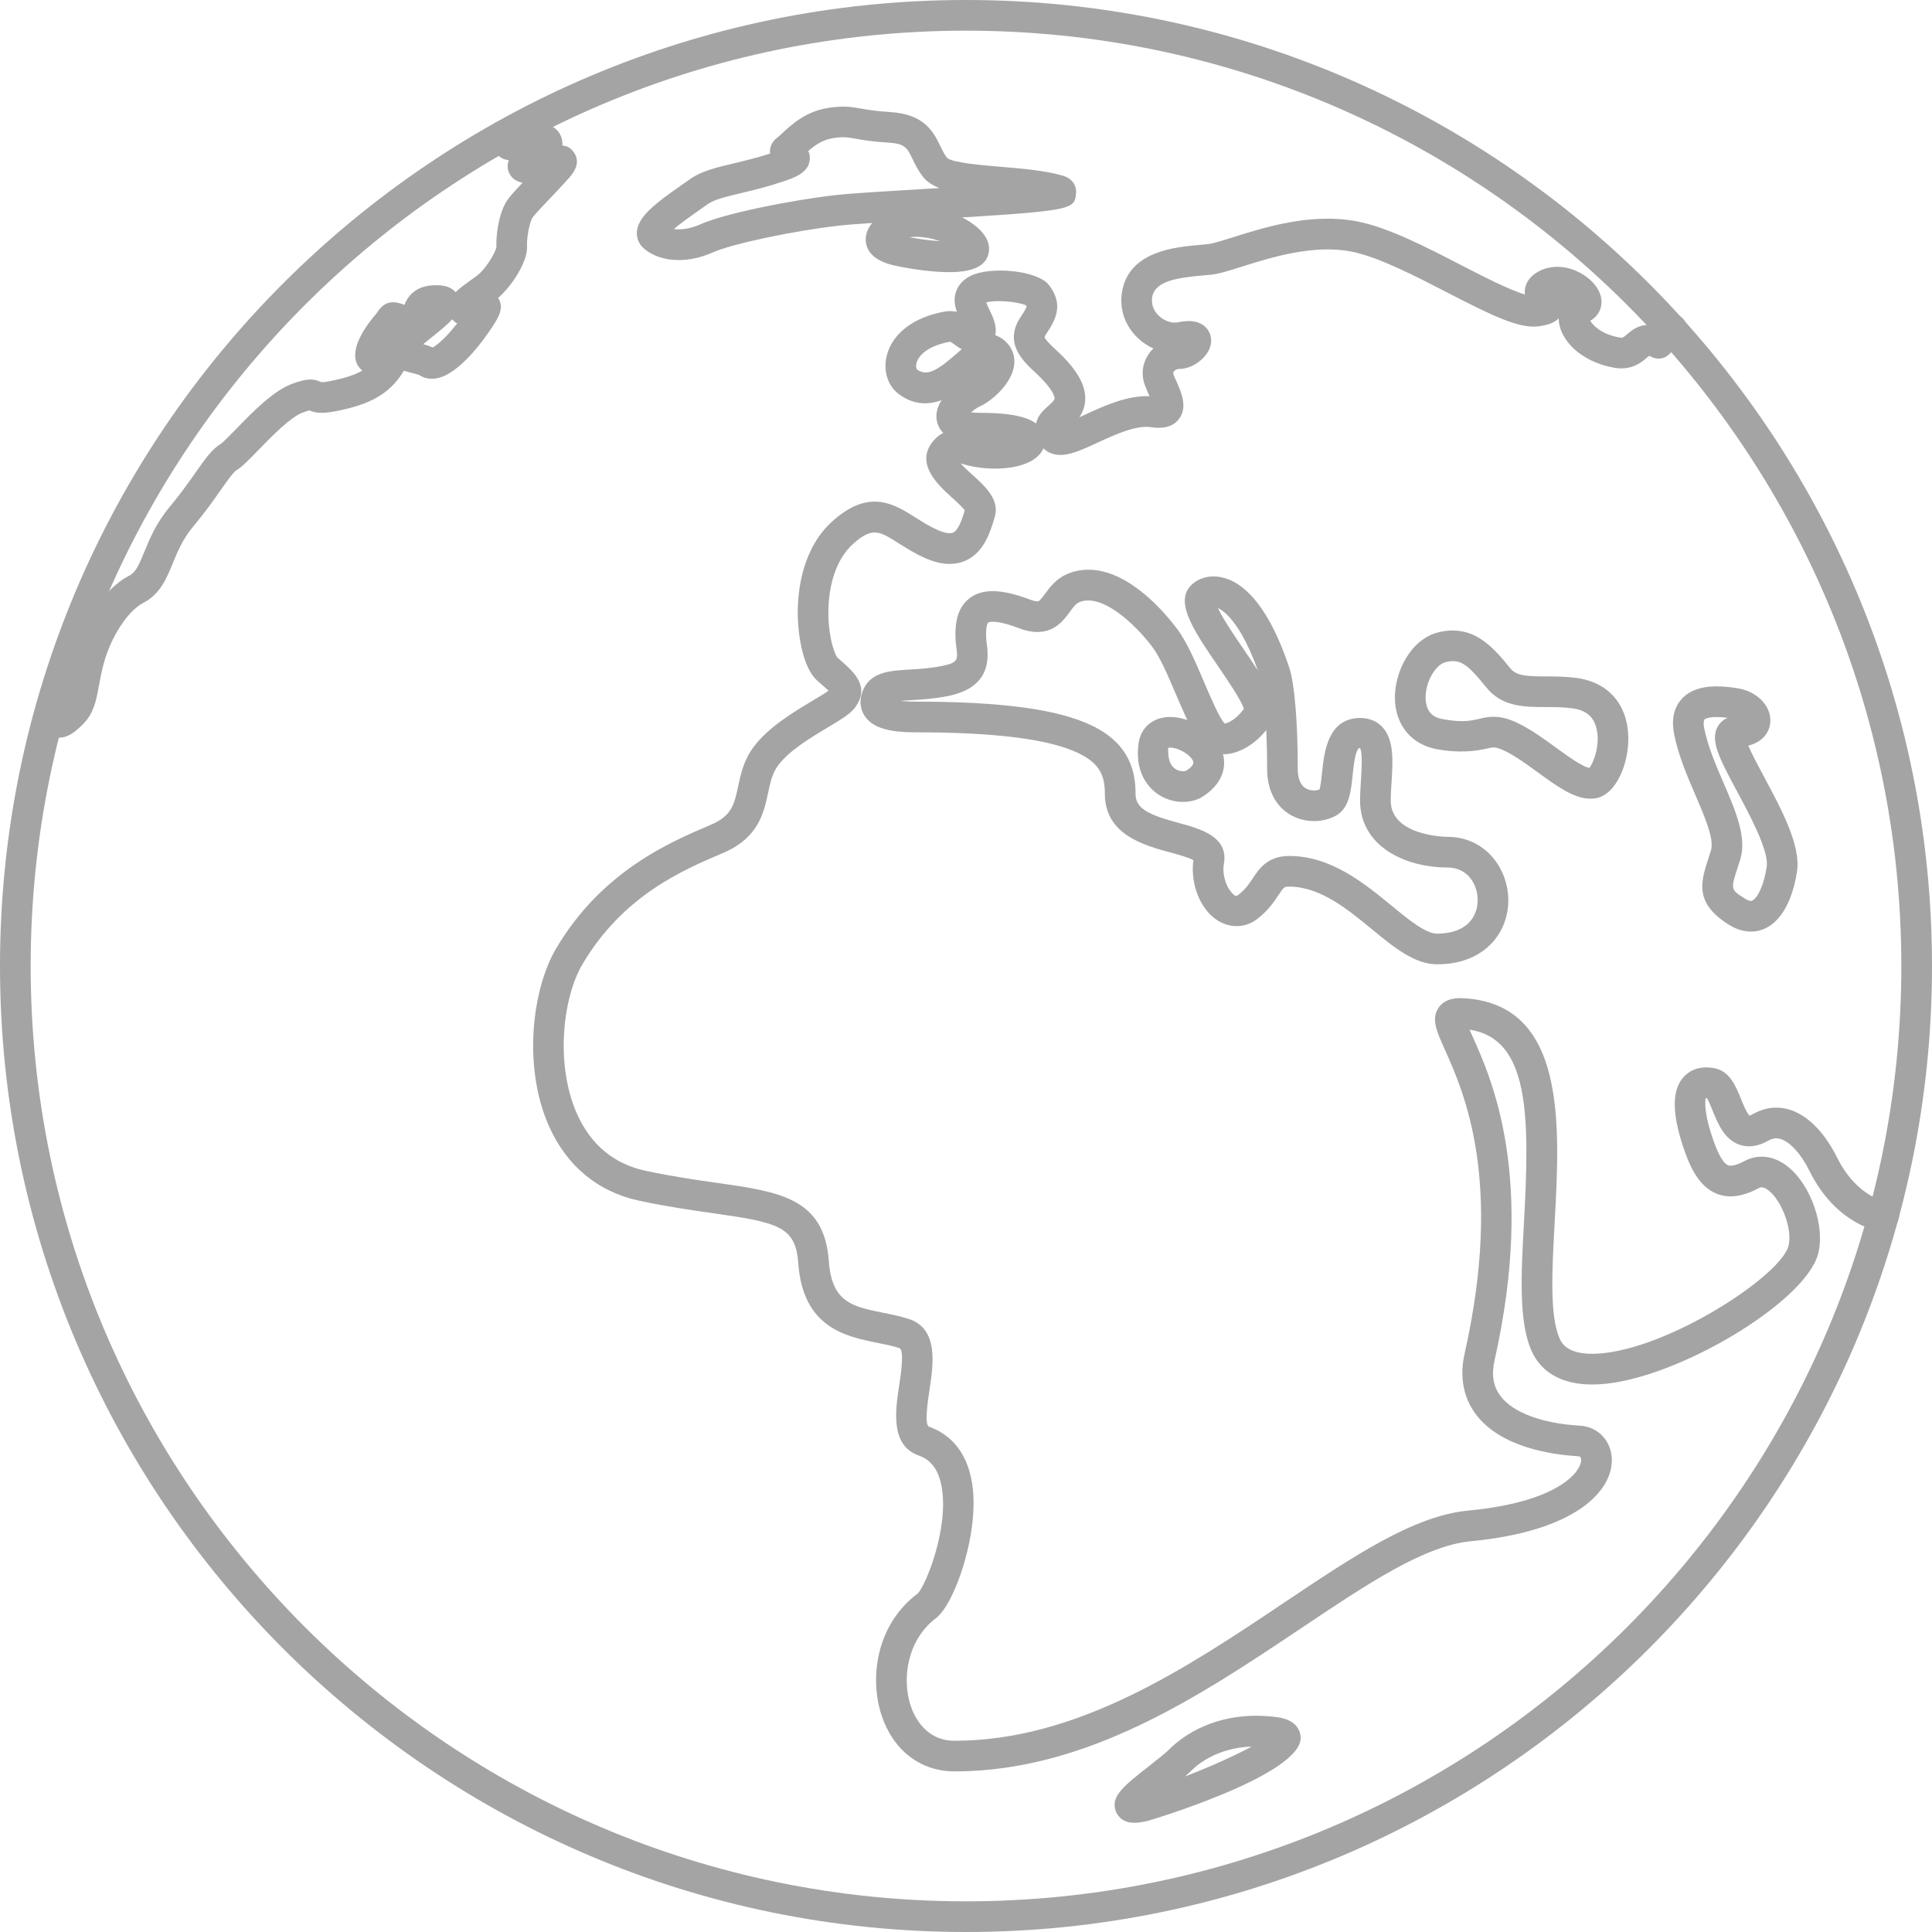
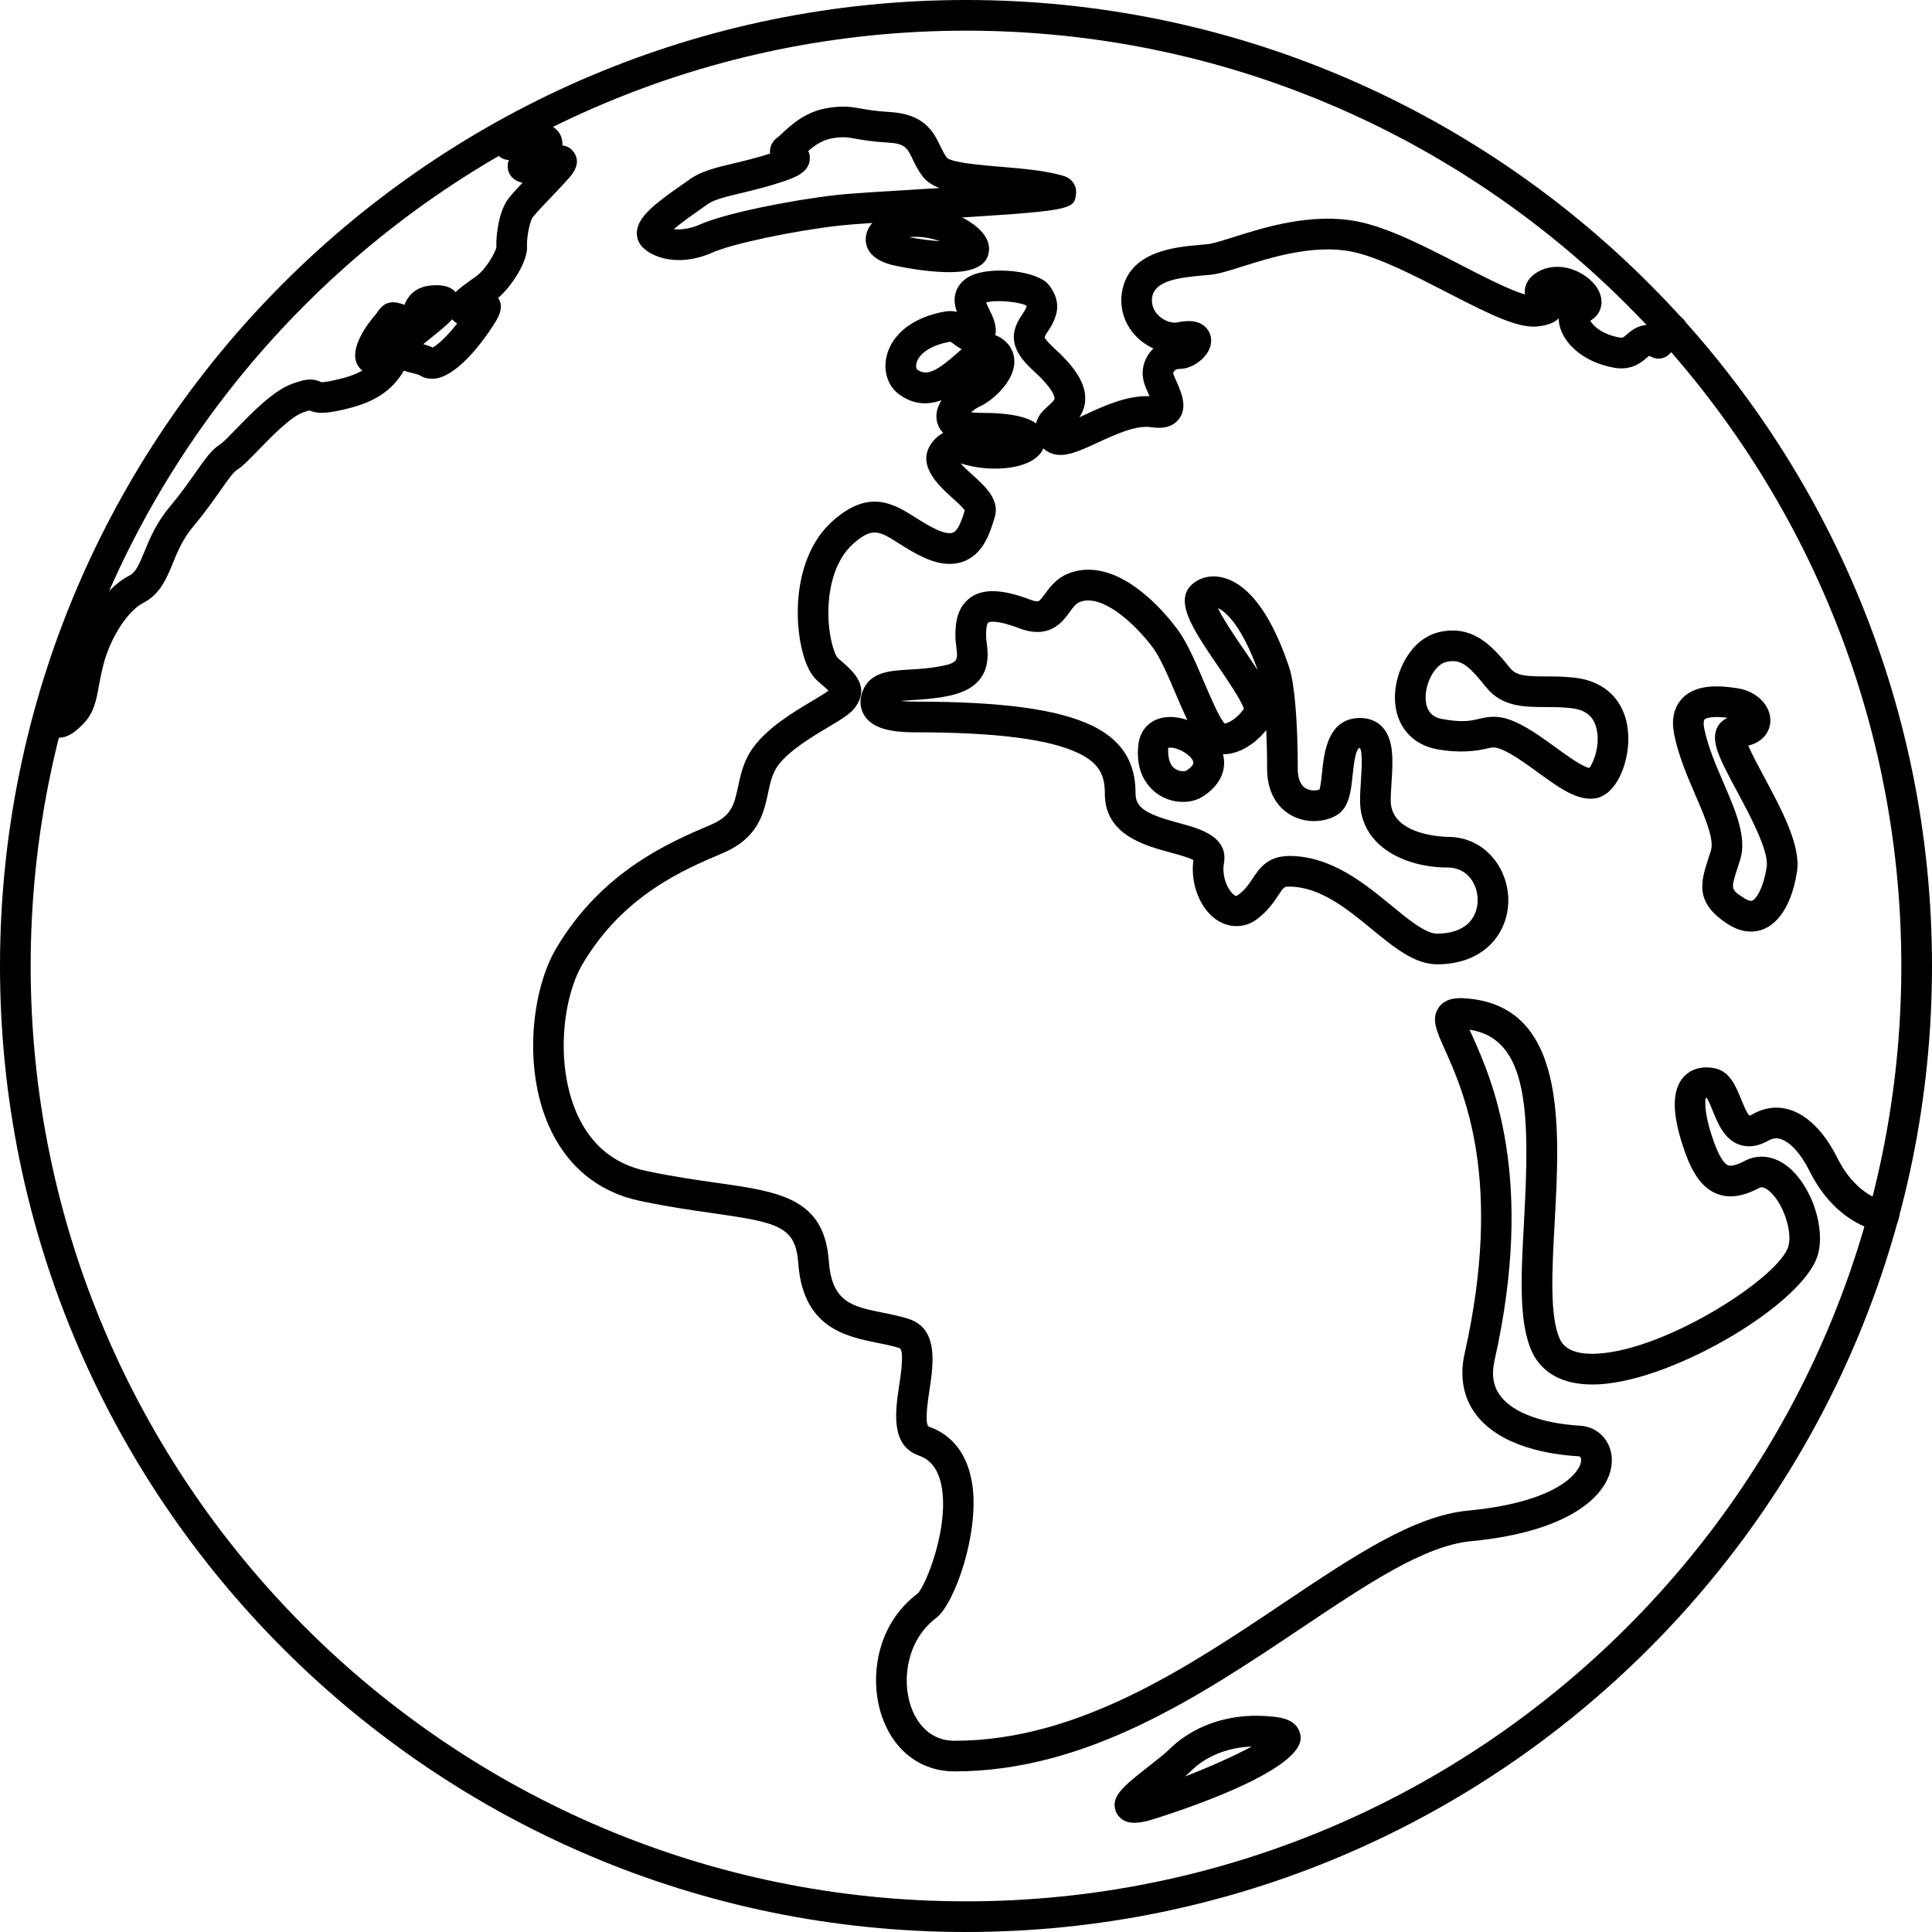
- <svg xmlns="http://www.w3.org/2000/svg" fill="#a5a4a4" height="800px" width="800px" version="1.1" id="Layer_1" viewBox="0 0 504 504" xml:space="preserve">
+ <svg xmlns="http://www.w3.org/2000/svg" fill="currentColor" height="800px" width="800px" version="1.1" id="Layer_1" viewBox="0 0 504 504" xml:space="preserve">
  <g>
    <g>
      <path d="M333.212,447.964c-1.86-0.248-3.712-0.372-5.508-0.372c-12.6,0-20.028,6.104-22.636,8.724    c-1.024,1.028-3.128,2.68-5.16,4.276c-6.784,5.328-10.188,8-8.872,11.812c0.252,0.728,1.348,3.104,4.868,3.104    c0.932,0,2.044-0.156,3.492-0.492c0.408-0.092,40.364-11.992,39.908-21.82C339.24,451.86,338.524,448.672,333.212,447.964z     M309.128,463.436c0.608-0.524,1.156-1.02,1.608-1.476c1.824-1.836,6.924-6.008,15.808-6.344    C322.02,458.068,315.296,461.052,309.128,463.436z" />
    </g>
  </g>
  <g>
    <g>
      <path d="M492.544,312.792c-0.816-0.216-1.64-0.168-2.384,0.092c-2.5-0.928-7.316-3.608-11.008-11.096    c-1.492-3.02-5.672-10.264-12.272-12.3c-3.208-0.992-6.504-0.596-9.548,1.12c-0.564,0.316-0.884,0.4-0.916,0.444    c-0.68-0.524-1.672-2.972-2.212-4.304c-1.392-3.432-2.968-7.324-6.968-8.084c-4.488-0.856-6.992,1.1-8.084,2.34    c-2.936,3.332-3.004,9.128-0.216,17.716c1.68,5.172,4.044,10.724,8.848,12.668c3.18,1.292,6.8,0.812,11.076-1.46    c0.336-0.184,1.048-0.556,2.584,0.684c3.572,2.884,6.236,10.476,5.092,14.5c-2.252,7.92-31.32,26.808-49.488,27.992    c-8.256,0.568-9.748-2.908-10.24-4.04c-2.572-5.956-1.924-17.72-1.244-30.172c1.388-25.364,3.12-56.932-23.644-58.476    c-1.3-0.064-4.748-0.276-6.616,2.436c-2,2.9-0.576,6.08,1.584,10.892c4.976,11.1,15.34,34.196,5.184,79.368    c-1.356,6.012-0.336,11.492,2.94,15.848c6.416,8.524,19.48,10.508,26.692,10.932c0.244,0.016,0.748,0.044,0.764,0.984    c0.048,2.692-5.268,10.892-29.5,13.196c-14.172,1.352-29.848,11.856-47.996,24.02c-25.188,16.884-53.736,36.02-85.964,36.02    c-7.568,0-10.516-6.364-11.432-9.1c-2.38-7.112-0.872-17.264,6.62-22.912c4.888-3.696,11.384-22.4,9.416-35.032    c-1.488-9.556-6.944-13.372-11.256-14.888c-1.264-0.444-0.3-6.844,0.116-9.58c1.02-6.748,2.42-15.992-5.424-18.536    c-2.16-0.7-4.408-1.152-6.58-1.588c-8.112-1.632-13.472-2.708-14.248-13.476c-1.188-16.448-12.852-18.104-28.996-20.4    c-5.452-0.776-11.636-1.652-18.7-3.152c-8.388-1.784-14.468-6.84-18.068-15.032c-5.656-12.864-3.632-30.192,1.488-38.872    c10.588-17.956,26.244-24.6,36.608-29c9.308-3.944,10.696-10.452,11.812-15.684c0.584-2.732,1.084-5.092,2.584-7.14    c2.868-3.92,8.74-7.424,13.028-9.984c3.476-2.072,5.772-3.444,7.02-5.096c4.164-5.504-0.34-9.424-3.632-12.288l-0.86-0.748    c-0.828-0.9-2.748-6.3-2.356-13.736c0.216-4.068,1.352-11.58,6.552-16.124c4.936-4.324,6.684-3.208,11.868,0.064    c1.96,1.24,4.176,2.644,6.844,3.812c4.024,1.764,7.588,1.96,10.584,0.584c4.728-2.176,6.32-7.424,7.376-10.896l0.116-0.384    c1.392-4.544-2.464-8.032-5.868-11.108c-0.84-0.756-2.152-1.94-3.036-2.928c1.24,0.372,2.852,0.816,5.004,1.1    c6.036,0.788,13.328-0.132,16.024-3.984c0.232-0.332,0.424-0.68,0.576-1.036c0.328,0.316,0.668,0.568,0.992,0.768    c3.54,2.196,7.804,0.212,13.208-2.288c4.448-2.064,9.984-4.612,13.912-4.012c3.332,0.536,5.768-0.192,7.248-2.128    c2.352-3.072,0.616-6.98-0.652-9.832c-0.332-0.74-0.664-1.432-0.808-1.976c-0.052-0.204,0.008-0.416,0.176-0.64    c0.3-0.388,0.816-0.62,1.38-0.62c3.32,0,6.528-2.488,7.708-4.896c0.932-1.904,0.78-3.96-0.412-5.5    c-2.228-2.88-6.348-2.028-7.7-1.752c-1.556,0.316-3.536-0.38-4.956-1.736c-0.98-0.936-2.072-2.536-1.708-4.836    c0.668-4.228,6.648-5.092,13.244-5.664c0.76-0.064,1.476-0.128,2.116-0.196c2.068-0.22,4.736-1.06,8.112-2.128    c7.388-2.332,18.548-5.852,28.492-3.904c6.928,1.36,16.488,6.292,24.924,10.64c11.552,5.96,18.896,9.588,23.984,8.848    c1.292-0.184,3.66-0.524,5.172-2.068c0,0.26,0.012,0.524,0.036,0.792c0.468,4.82,5.572,10.52,14.412,12.088    c4.576,0.812,7.172-1.432,8.568-2.636c0.176-0.148,0.392-0.34,0.56-0.468c0.132,0.044,0.324,0.124,0.584,0.264    c1.616,0.852,3.592,0.52,4.824-0.828c0,0,2.016-2.208,2.856-3.008c0.148-0.1,0.288-0.212,0.42-0.332    c1.636-1.484,1.764-4.016,0.28-5.652c-0.756-0.836-1.836-1.316-2.96-1.32c-1.536-0.056-2.372,0.496-4.692,2.956    c-3.608-0.692-5.868,1.272-7.088,2.324c-1.032,0.892-1.128,0.96-1.944,0.816c-4.668-0.828-6.924-3.148-7.612-4.372    c1.644-0.94,2.704-2.492,2.892-4.304c0.28-2.72-1.424-5.564-4.56-7.604c-3.9-2.54-8.508-2.86-12.024-0.844    c-2.404,1.384-3.144,3.144-3.34,4.384c-0.088,0.536-0.088,1.04-0.028,1.512c-4.104-1.192-11.184-4.844-16.66-7.668    c-9.344-4.82-19.004-9.8-27.048-11.38c-11.948-2.34-24.276,1.544-32.44,4.124c-2.716,0.856-5.28,1.664-6.552,1.8l-1.964,0.18    c-6.552,0.568-18.752,1.628-20.452,12.38c-0.7,4.4,0.792,8.728,4.084,11.876c1.228,1.172,2.632,2.108,4.12,2.784    c-0.34,0.324-0.656,0.676-0.948,1.052c-1.692,2.192-2.268,4.948-1.58,7.568c0.272,1.024,0.74,2.076,1.236,3.188    c0.08,0.184,0.176,0.4,0.28,0.636c-5.848-0.236-11.892,2.532-16.844,4.824c-0.464,0.216-0.964,0.448-1.472,0.68    c0.864-1.284,1.532-2.88,1.544-4.876c0.032-3.812-2.36-7.82-7.52-12.608c-0.976-0.904-2.996-2.78-3.064-3.42    c0-0.004,0.016-0.308,0.5-1.008c2.9-4.196,4.124-7.932,0.672-12.524c-2.976-3.94-15.164-4.968-20.328-2.536    c-3.364,1.58-4.944,4.712-4.124,8.172c0.108,0.44,0.236,0.872,0.384,1.292c-0.928-0.216-1.984-0.276-3.168-0.076    c-8.1,1.424-13.772,5.776-15.168,11.636c-0.924,3.88,0.316,7.756,3.152,9.876c3.88,2.908,7.728,2.868,11.18,1.604    c-1.06,1.68-1.62,3.552-1.216,5.456c0.26,1.22,0.816,2.248,1.664,3.088c-0.872,0.416-1.76,1.088-2.624,2.12    c-4.928,5.868,1.416,11.6,4.824,14.68c1.088,0.98,2.824,2.548,3.404,3.424c-0.64,2.096-1.588,5.104-3.008,5.76    c-0.8,0.368-2.236,0.14-4.028-0.644c-2.112-0.924-3.976-2.104-5.78-3.244c-5.612-3.552-11.976-7.572-21.412,0.672    c-8.108,7.088-9.332,18.096-9.336,24.028c-0.008,6.644,1.564,14.732,5.088,17.828l0.924,0.808c0.68,0.592,1.464,1.276,2.016,1.812    c-0.964,0.704-2.82,1.812-4.252,2.668c-4.88,2.912-11.556,6.896-15.384,12.128c-2.512,3.428-3.28,7.024-3.956,10.192    c-0.984,4.62-1.636,7.668-7.112,9.992c-10.64,4.516-28.452,12.072-40.376,32.3c-6.256,10.608-8.684,30.772-1.92,46.16    c4.632,10.532,12.836,17.324,23.732,19.636c7.332,1.556,13.656,2.456,19.236,3.248c16.976,2.416,21.448,3.444,22.14,13.056    c1.216,16.84,12.448,19.096,20.652,20.748c2.04,0.408,3.968,0.796,5.688,1.352c1.388,0.448,0.44,6.72-0.016,9.732    c-1,6.62-2.372,15.684,5.14,18.324c3.08,1.084,4.988,3.568,5.828,7.596c2.272,10.908-4.092,26.468-6.156,28.392    c-10.996,8.288-12.576,22.316-9.388,31.836c3.052,9.12,10.164,14.564,19.02,14.564c34.656,0,64.28-19.856,90.42-37.352    c17.244-11.56,32.136-21.54,44.296-22.7c27.356-2.604,36.892-13.104,36.744-21.308c-0.088-4.832-3.572-8.548-8.292-8.824    c-9.928-0.584-17.5-3.412-20.772-7.76c-1.872-2.488-2.372-5.524-1.528-9.28c10.74-47.772-0.776-73.44-5.692-84.4    c-0.276-0.616-0.568-1.26-0.832-1.868c15.572,2.356,15.732,22.264,14.22,49.852c-0.768,14-1.432,26.092,1.884,33.776    c1.924,4.456,6.656,9.604,18.104,8.856c19.72-1.288,53.08-21.18,56.664-33.792c2.008-7.08-1.688-18-7.76-22.908    c-3.584-2.896-7.724-3.452-11.36-1.528c-1.976,1.048-3.52,1.444-4.328,1.112c-0.908-0.368-2.384-2.004-4.24-7.724    c-2.384-7.344-1.516-9.672-1.616-9.788c0.052-0.008,0.168-0.012,0.34-0.004c0.456,0.672,1.084,2.22,1.516,3.292    c1.352,3.336,3.032,7.484,6.98,8.864c2.32,0.808,4.844,0.456,7.5-1.044c1.144-0.648,2.144-0.784,3.256-0.44    c2.48,0.768,5.336,3.908,7.452,8.196c7.144,14.48,18.42,15.912,18.896,15.964c1.964,0.216,3.764-1,4.296-2.88    c0.072-0.252,0.124-0.492,0.16-0.72l0.036,0.004C495.936,315.564,494.676,313.372,492.544,312.792z M255.648,106.008    c2.868-1.272,8.632-6.024,8.956-11.244c0.172-2.76-1.18-5.22-3.704-6.74c-0.428-0.26-0.852-0.452-1.268-0.584    c0.552-2.356-0.672-4.892-1.5-6.6c-0.308-0.632-0.644-1.328-0.876-1.932c2.312-0.736,8.256-0.24,10.348,0.736    c0.128,0.188,0.184,0.276,0.2,0.276c-0.028,0.152-0.212,0.812-1.364,2.48c-4.796,6.952,0.32,11.696,3.704,14.836    c4.74,4.396,4.968,6.34,4.964,6.684c-0.004,0.492-0.884,1.284-1.656,1.98c-1.192,1.068-2.748,2.472-3.168,4.58    c-2.024-1.528-6-2.784-14.48-2.784c-1.052,0-1.86-0.056-2.472-0.132C253.98,106.976,254.82,106.368,255.648,106.008z     M239.232,96.38c-0.12-0.096-0.396-0.684-0.152-1.652c0.508-2.04,3.076-4.576,8.772-5.58c0.216,0.04,0.816,0.488,1.172,0.756    c0.392,0.292,1.036,0.772,1.86,1.18c-0.308,0.268-0.612,0.54-0.92,0.812C244.66,96.584,241.86,98.336,239.232,96.38z" />
    </g>
  </g>
  <g>
    <g>
      <path d="M252,0C113.048,0,0,113.048,0,252.004C0,390.956,113.048,504,252,504s252-113.044,252-251.996    C504,113.048,390.952,0,252,0z M252,496C117.456,496,8,386.544,8,252.004C8,117.46,117.456,8,252,8s244,109.46,244,244.004    C496,386.544,386.544,496,252,496z" />
    </g>
  </g>
  <g>
    <g>
      <path d="M149.804,39.88c-0.832-1.288-1.912-1.816-3.1-1.928c0.108-1.576-0.408-3.028-1.484-4.088    c-2.568-2.532-6.6-1.576-11.264-0.48l-1.988,0.46c-2.156,0.472-3.524,2.604-3.048,4.764c0.408,1.844,2.024,3.108,3.832,3.14    c-0.312,0.704-0.428,1.532-0.22,2.508c0.184,0.868,0.916,2.848,3.784,3.412c-1.512,1.596-2.804,2.996-3.684,4.144    c-2.816,3.664-3.28,10.756-3.128,12.644c-0.176,1.204-2.592,5.616-5.2,7.544l-1.504,1.092c-1.524,1.092-2.908,2.088-3.956,3.128    c-1.712-2.04-4.788-1.852-6.06-1.776c-4.572,0.276-6.448,2.964-7.28,5.084c-2.476-0.964-4.932-1.3-6.976,1.784    c-0.104,0.156-0.232,0.36-0.432,0.592c-2.228,2.572-7.164,9.02-4.836,13.284c0.172,0.316,0.564,0.924,1.252,1.48    c-1.96,1.156-4.576,1.984-8.312,2.732c-1.876,0.376-2.44,0.3-2.4,0.292c-2.108-1.024-3.876-0.928-7.564,0.42    c-4.928,1.804-10.284,7.32-14.588,11.752c-1.528,1.568-3.424,3.524-4.044,3.924c-2.312,1.388-4.096,3.932-6.564,7.448    c-1.74,2.476-3.904,5.56-6.796,9.02c-3.516,4.208-5.22,8.356-6.584,11.688c-1.436,3.496-2.26,5.36-3.944,6.224    c-7.068,3.632-12.328,13.144-14.412,20.956c-0.656,2.472-1.048,4.576-1.384,6.4c-0.572,3.116-0.888,4.656-1.836,5.632    c-0.076,0.076-0.144,0.148-0.212,0.216c-0.016,0-0.028,0-0.04,0c-1.784,0-3.408,1.196-3.872,3.004l-0.268,1.068    c-0.336,1.3,0.008,2.68,0.912,3.676c0.768,0.84,1.844,1.312,2.964,1.312c0.204,0,0.408-0.016,0.612-0.048    c2.044-0.316,3.736-1.692,5.648-3.664c2.672-2.76,3.272-6,3.96-9.756c0.304-1.648,0.652-3.556,1.248-5.788    c1.86-6.992,6.304-13.828,10.332-15.9c4.388-2.252,6.068-6.344,7.692-10.304c1.276-3.112,2.596-6.336,5.32-9.588    c3.112-3.724,5.384-6.96,7.208-9.56c1.612-2.296,3.28-4.672,4.14-5.188c1.384-0.832,2.972-2.44,5.66-5.208    c3.336-3.44,8.384-8.636,11.596-9.812c0.88-0.32,1.412-0.476,1.716-0.552c1.592,0.684,3.38,0.908,7.064,0.176    c7.68-1.532,13.596-3.884,17.496-10.372l0.096-0.164c0.724,0.24,1.428,0.416,2.056,0.572c0.68,0.172,1.704,0.428,1.96,0.56    c0.94,0.624,2.524,1.268,4.7,0.828c5.96-1.22,12.388-10.396,14.216-13.18c1.608-2.448,3.42-5.212,1.652-7.76    c3.796-3.288,7.808-9.732,7.544-13.54c-0.132-1.968,0.66-6.412,1.492-7.5c0.856-1.108,2.568-2.9,4.38-4.8    c1.648-1.724,3.464-3.628,5.18-5.568C150.62,43.96,151.048,41.796,149.804,39.88z M112.876,90.656    c-0.78-0.376-1.624-0.64-2.472-0.868l1.976-1.6c2.364-1.908,4.28-3.452,5.592-4.876c0.324,0.38,0.74,0.748,1.284,1.064    C116.48,87.952,114.044,90.04,112.876,90.656z" />
    </g>
  </g>
  <g>
    <g>
      <path d="M460.244,202.76c-1.424-2.648-3.216-5.992-4.176-8.248c3.932-0.948,5.58-3.7,5.752-6.124    c0.296-4.16-3.424-8.108-8.676-8.86c-1.296-0.192-3.256-0.476-5.36-0.476c-4.248,0-7.396,1.212-9.352,3.6    c-1.86,2.272-2.424,5.308-1.676,9.02c1.112,5.492,3.468,10.976,5.552,15.808c2.428,5.64,4.936,11.468,4.02,14.392l-0.604,1.888    c-2.032,6.256-3.788,11.66,5.044,17.328c1.996,1.28,4.012,1.932,5.992,1.932c6.036,0,10.536-5.872,12.032-15.712    C469.808,220.568,464.728,211.108,460.244,202.76z M460.88,226.108c-0.88,5.816-2.96,8.912-4.12,8.912    c-0.404,0-1.012-0.244-1.672-0.664c-3.636-2.336-3.636-2.336-1.756-8.124l0.628-1.964c1.804-5.756-1.16-12.652-4.304-19.948    c-2.024-4.696-4.112-9.552-5.06-14.232c-0.3-1.48-0.112-2.196,0.028-2.368c0.192-0.232,1.096-0.668,3.164-0.668    c1.008,0,2.028,0.096,2.932,0.208c-1.064,0.424-1.948,1.156-2.54,2.148c-2.204,3.692,0.36,8.468,5.016,17.136    C456.5,212.7,461.5,222.008,460.88,226.108z" />
    </g>
  </g>
  <g>
    <g>
      <path d="M411.08,176.828c-2.824-0.356-5.484-0.364-7.828-0.372c-4.984-0.016-7.664-0.12-9.308-2.164    c-4.144-5.172-8.408-9.812-14.964-9.812c-1.172,0-2.356,0.144-3.632,0.44c-7.272,1.708-11.608,10.352-11.456,17.384    c0.148,6.852,4.296,11.88,10.832,13.12c5.932,1.12,10.42,0.484,12.876-0.092c0.86-0.2,1.48-0.344,2.032-0.344    c0.496,0,1.376,0.108,3.236,1.048c2.644,1.336,5.524,3.432,8.312,5.456c5.068,3.684,9.444,6.864,13.736,6.864    c0.484,0,0.956-0.04,1.412-0.12c5.264-0.924,8.616-9.024,8.448-16.004C424.568,183.644,419.444,177.884,411.08,176.828z     M414.608,200.328c-1.86-0.316-5.8-3.184-8.724-5.308c-3.044-2.212-6.188-4.5-9.408-6.128c-2.608-1.32-4.72-1.908-6.844-1.908    c-1.472,0-2.684,0.28-3.844,0.552c-1.284,0.3-2.492,0.584-4.38,0.584c-1.512,0-3.208-0.18-5.188-0.556    c-1.044-0.196-4.224-0.8-4.324-5.432c-0.088-4.104,2.528-8.772,5.28-9.42c3.652-0.84,5.472,0.272,10.536,6.588    c4.116,5.12,9.916,5.136,15.52,5.152c2.216,0.008,4.512,0.016,6.844,0.312c3.532,0.444,5.552,2.06,6.356,5.084    C417.572,194.156,415.72,199.02,414.608,200.328z" />
    </g>
  </g>
  <g>
    <g>
      <path d="M377.624,218.308c-0.148,0-14.828-0.108-14.828-9.468c0-1.488,0.108-3.104,0.212-4.724    c0.352-5.472,0.72-11.136-2.408-14.472c-1.004-1.072-2.808-2.352-5.896-2.352c-0.004,0-0.004,0-0.008,0    c-8.34,0.168-9.256,8.944-9.804,14.188c-0.152,1.456-0.372,3.572-0.688,4.492c-0.36,0.132-0.852,0.232-1.424,0.232    c-0.636,0-1.848-0.136-2.776-1.032c-1.204-1.164-1.456-3.172-1.456-4.652c0-12.14-0.844-22.228-2.204-26.32    c-6.9-20.736-15.34-23.832-19.756-23.832c-1.928,0-3.716,0.588-5.164,1.704c-5.576,4.276-0.308,11.996,6.36,21.764    c2.3,3.372,6.04,8.844,6.716,11.076c-1.884,2.644-4.028,3.692-5.024,3.848c-1.396-1.488-3.764-7.048-5.36-10.8    c-2.204-5.168-4.48-10.516-7.064-13.94c-3.496-4.632-12.748-15.4-23.128-15.4c-1.952,0-3.844,0.388-5.612,1.16    c-2.864,1.248-4.5,3.488-5.692,5.124c-1.32,1.812-1.576,1.964-2.02,1.964c-0.32,0-0.916-0.08-1.904-0.456    c-8.2-3.116-13.42-2.876-16.668,0.452c-2.6,2.66-2.852,6.48-2.78,9.508c0.016,0.712,0.108,1.496,0.216,2.328    c0.432,3.384,0.532,4.188-3.728,5.028c-3.212,0.636-6.092,0.804-8.632,0.952c-4.952,0.288-10.068,0.588-12.024,5.52    c-1.276,3.208-0.224,5.524,0.52,6.616c1.98,2.92,5.996,4.22,13.028,4.22c21.164,0,35.148,1.788,42.752,5.46    c5.7,2.756,6.844,6.096,6.844,10.596c-0.012,10.668,10.352,13.472,17.208,15.328c1.956,0.528,4.804,1.3,5.888,1.972    c-0.66,4.728,0.756,9.936,3.676,13.408c3.552,4.224,8.96,5.024,13.008,1.912c2.844-2.188,4.376-4.5,5.492-6.188    c1.432-2.164,1.512-2.228,2.852-2.228c8.02,0,15.208,5.908,21.552,11.124c5.72,4.7,11.124,9.14,16.984,9.14    c7.264,0,11.584-2.808,13.928-5.16c3.004-3.016,4.66-7.128,4.66-11.572C393.472,226.708,387.544,218.308,377.624,218.308z     M324.396,169.324c-2.116-3.1-5.36-7.852-6.668-10.68c2.384,1.052,6.464,5.264,10.388,16.22    C327.012,173.156,325.756,171.316,324.396,169.324z M383.148,240.752c-1.832,1.836-4.688,2.808-8.264,2.808    c-2.996,0-7.524-3.724-11.904-7.324c-7.016-5.764-15.748-12.94-26.632-12.94c-5.68,0-7.904,3.36-9.52,5.808    c-0.984,1.484-1.912,2.888-3.7,4.264c-0.588,0.444-0.864,0.636-2.008-0.724c-1.244-1.484-2.348-4.428-1.832-7.404    c1.22-7.036-6.284-9.068-11.76-10.548c-7.816-2.112-11.304-3.712-11.3-7.6c0-5.284-1.176-12.88-11.364-17.804    c-8.836-4.268-23.528-6.256-46.232-6.256c-1.548,0-2.756-0.08-3.688-0.188c0.868-0.08,1.808-0.132,2.628-0.18    c2.66-0.156,5.972-0.348,9.72-1.092c11.592-2.292,10.552-10.416,10.108-13.888c-0.072-0.532-0.144-1.04-0.156-1.5    c-0.068-2.984,0.412-3.632,0.508-3.732c0.144-0.148,1.672-1.008,8.096,1.436c1.732,0.66,3.284,0.98,4.752,0.98    c4.656,0,6.96-3.16,8.484-5.248c0.832-1.14,1.548-2.124,2.424-2.504c5.692-2.472,14.244,5.216,19.16,11.724    c1.996,2.644,4.172,7.752,6.088,12.256c3.752,8.808,6.06,13.856,9.924,15.248c4.112,1.484,9.792-1.048,13.652-5.892    c0.132,2.876,0.216,6.216,0.216,10.06c0,5.488,2.12,8.684,3.896,10.404c2.188,2.112,5.148,3.28,8.336,3.28    c2.124,0,4.208-0.536,5.876-1.512c3.316-1.952,3.764-6.236,4.196-10.376c0.292-2.784,0.728-6.992,1.892-7.22    c0.768,1.072,0.452,5.908,0.284,8.508c-0.116,1.8-0.228,3.592-0.228,5.24c0,12,11.832,17.468,22.828,17.468    c5.152,0,7.848,4.284,7.848,8.52C385.476,237.14,384.648,239.244,383.148,240.752z" />
    </g>
  </g>
  <g>
    <g>
      <path d="M318.96,196.424c-1.688-5.62-8.436-9.392-13.68-9.392c-4.436,0-7.676,2.696-8.256,6.864    c-0.8,5.748,1.104,9.328,2.84,11.324c2.196,2.524,5.388,3.972,8.752,3.972c1.992,0,3.828-0.516,5.316-1.5    C320.268,203.5,319.56,198.416,318.96,196.424z M309.52,201.02c-0.076,0.048-0.38,0.172-0.904,0.172    c-0.388,0-1.728-0.088-2.72-1.224c-1.168-1.344-1.164-3.444-1.164-4.868c0,0,0.156-0.068,0.544-0.068    c2.248,0,5.512,2.004,6.024,3.696C311.544,199.536,310.288,200.512,309.52,201.02z" />
    </g>
  </g>
  <g>
    <g>
      <path d="M255.784,60.12c-2.948-3.056-9.472-6.344-16.832-6.344c-2.164,0-4.268,0.292-6.264,0.872    c-1.884,0.552-7.012,3.476-6.844,8.008c0.084,2.308,1.492,5.336,7.692,6.656c5.012,1.068,10.164,1.684,14.14,1.684    c6.712,0,10.188-1.984,10.336-5.896C258.072,63.388,257.324,61.712,255.784,60.12z M237.168,61.88    c2.756-0.332,5.72,0.204,8.02,1.032C242.756,62.756,239.96,62.396,237.168,61.88z" />
    </g>
  </g>
  <g>
    <g>
      <path d="M277.208,45.812c-4.712-1.348-10.552-1.836-16.196-2.304c-4.712-0.392-12.596-1.052-13.972-2.332    c-0.7-0.916-1.208-1.972-1.748-3.088c-1.696-3.516-4.02-8.332-13.132-8.864c-3.728-0.216-5.852-0.6-7.56-0.904    c-2.624-0.476-4.88-0.768-8.676-0.152c-5.804,0.944-9.56,4.448-11.808,6.544c-0.5,0.468-0.924,0.88-1.3,1.156    c-2.008,1.468-2.02,3.396-1.932,4.156c0.004,0.012,0.004,0.024,0.004,0.036c-3.388,1.1-6.54,1.856-9.348,2.524    c-4.856,1.16-8.696,2.08-11.604,4.2c-0.552,0.404-1.244,0.88-2.012,1.416c-6.932,4.82-11.496,8.28-11.78,12.26    c-0.112,1.604,0.472,3.092,1.66,4.2c2.216,2.052,5.512,3.184,9.272,3.184c2.872,0,5.896-0.676,8.748-1.952    c5-2.26,21.076-5.676,33.076-7.032c3.892-0.44,12.712-0.968,22.048-1.524c39.264-2.34,39.28-2.508,39.76-6.868    C280.884,48.832,280.076,46.632,277.208,45.812z M240.476,49.336c-9.86,0.588-18.372,1.096-22.476,1.56    c-11.632,1.316-29.06,4.796-35.464,7.692c-2.312,1.04-4.892,1.428-6.74,1.172c2.056-1.768,5.228-3.972,6.7-5    c0.824-0.572,1.564-1.088,2.156-1.52c1.612-1.176,4.92-1.968,8.752-2.884c3.192-0.764,6.816-1.628,10.856-2.996    c2.896-0.976,6.86-2.316,7-5.924c0.032-0.8-0.132-1.476-0.408-2.048c1.656-1.452,3.68-2.896,6.356-3.332    c2.616-0.428,3.688-0.284,5.984,0.128c1.816,0.324,4.304,0.768,8.508,1.016c4.416,0.256,4.952,1.372,6.392,4.352    c0.656,1.364,1.404,2.904,2.6,4.472c1.032,1.348,2.528,2.316,4.4,3.036C243.488,49.156,241.94,49.248,240.476,49.336z" />
    </g>
  </g>
</svg>
